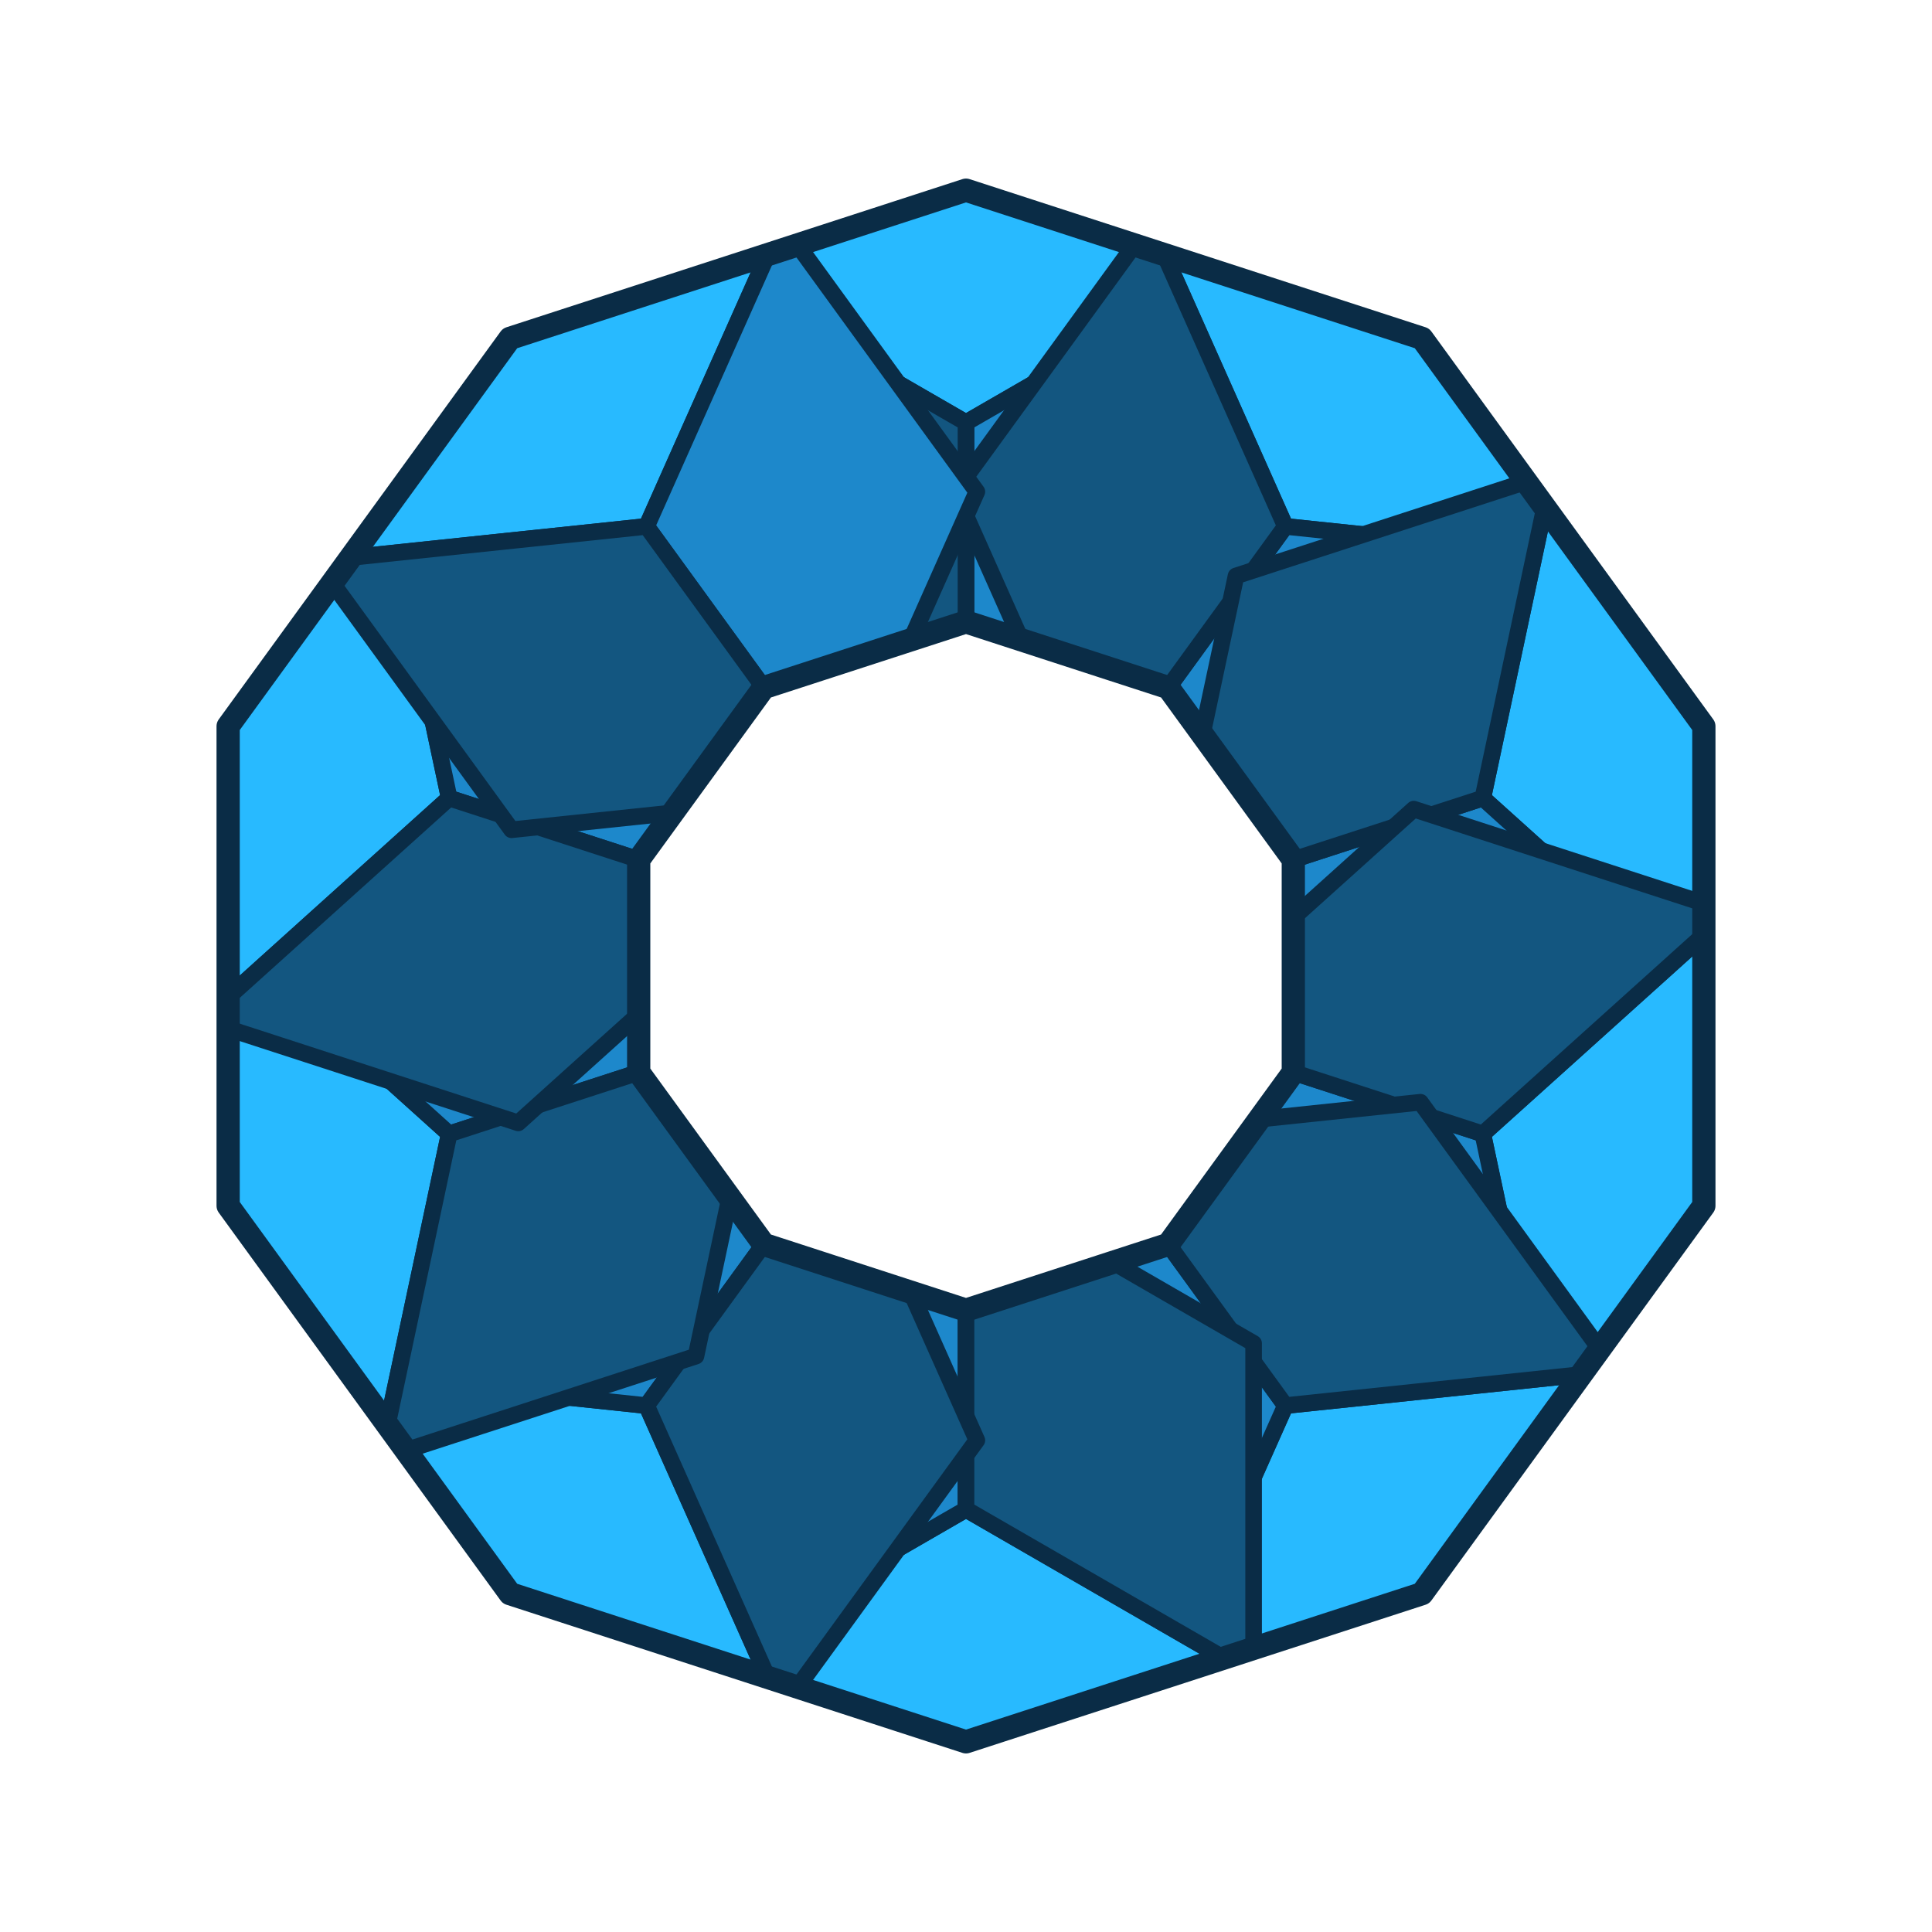
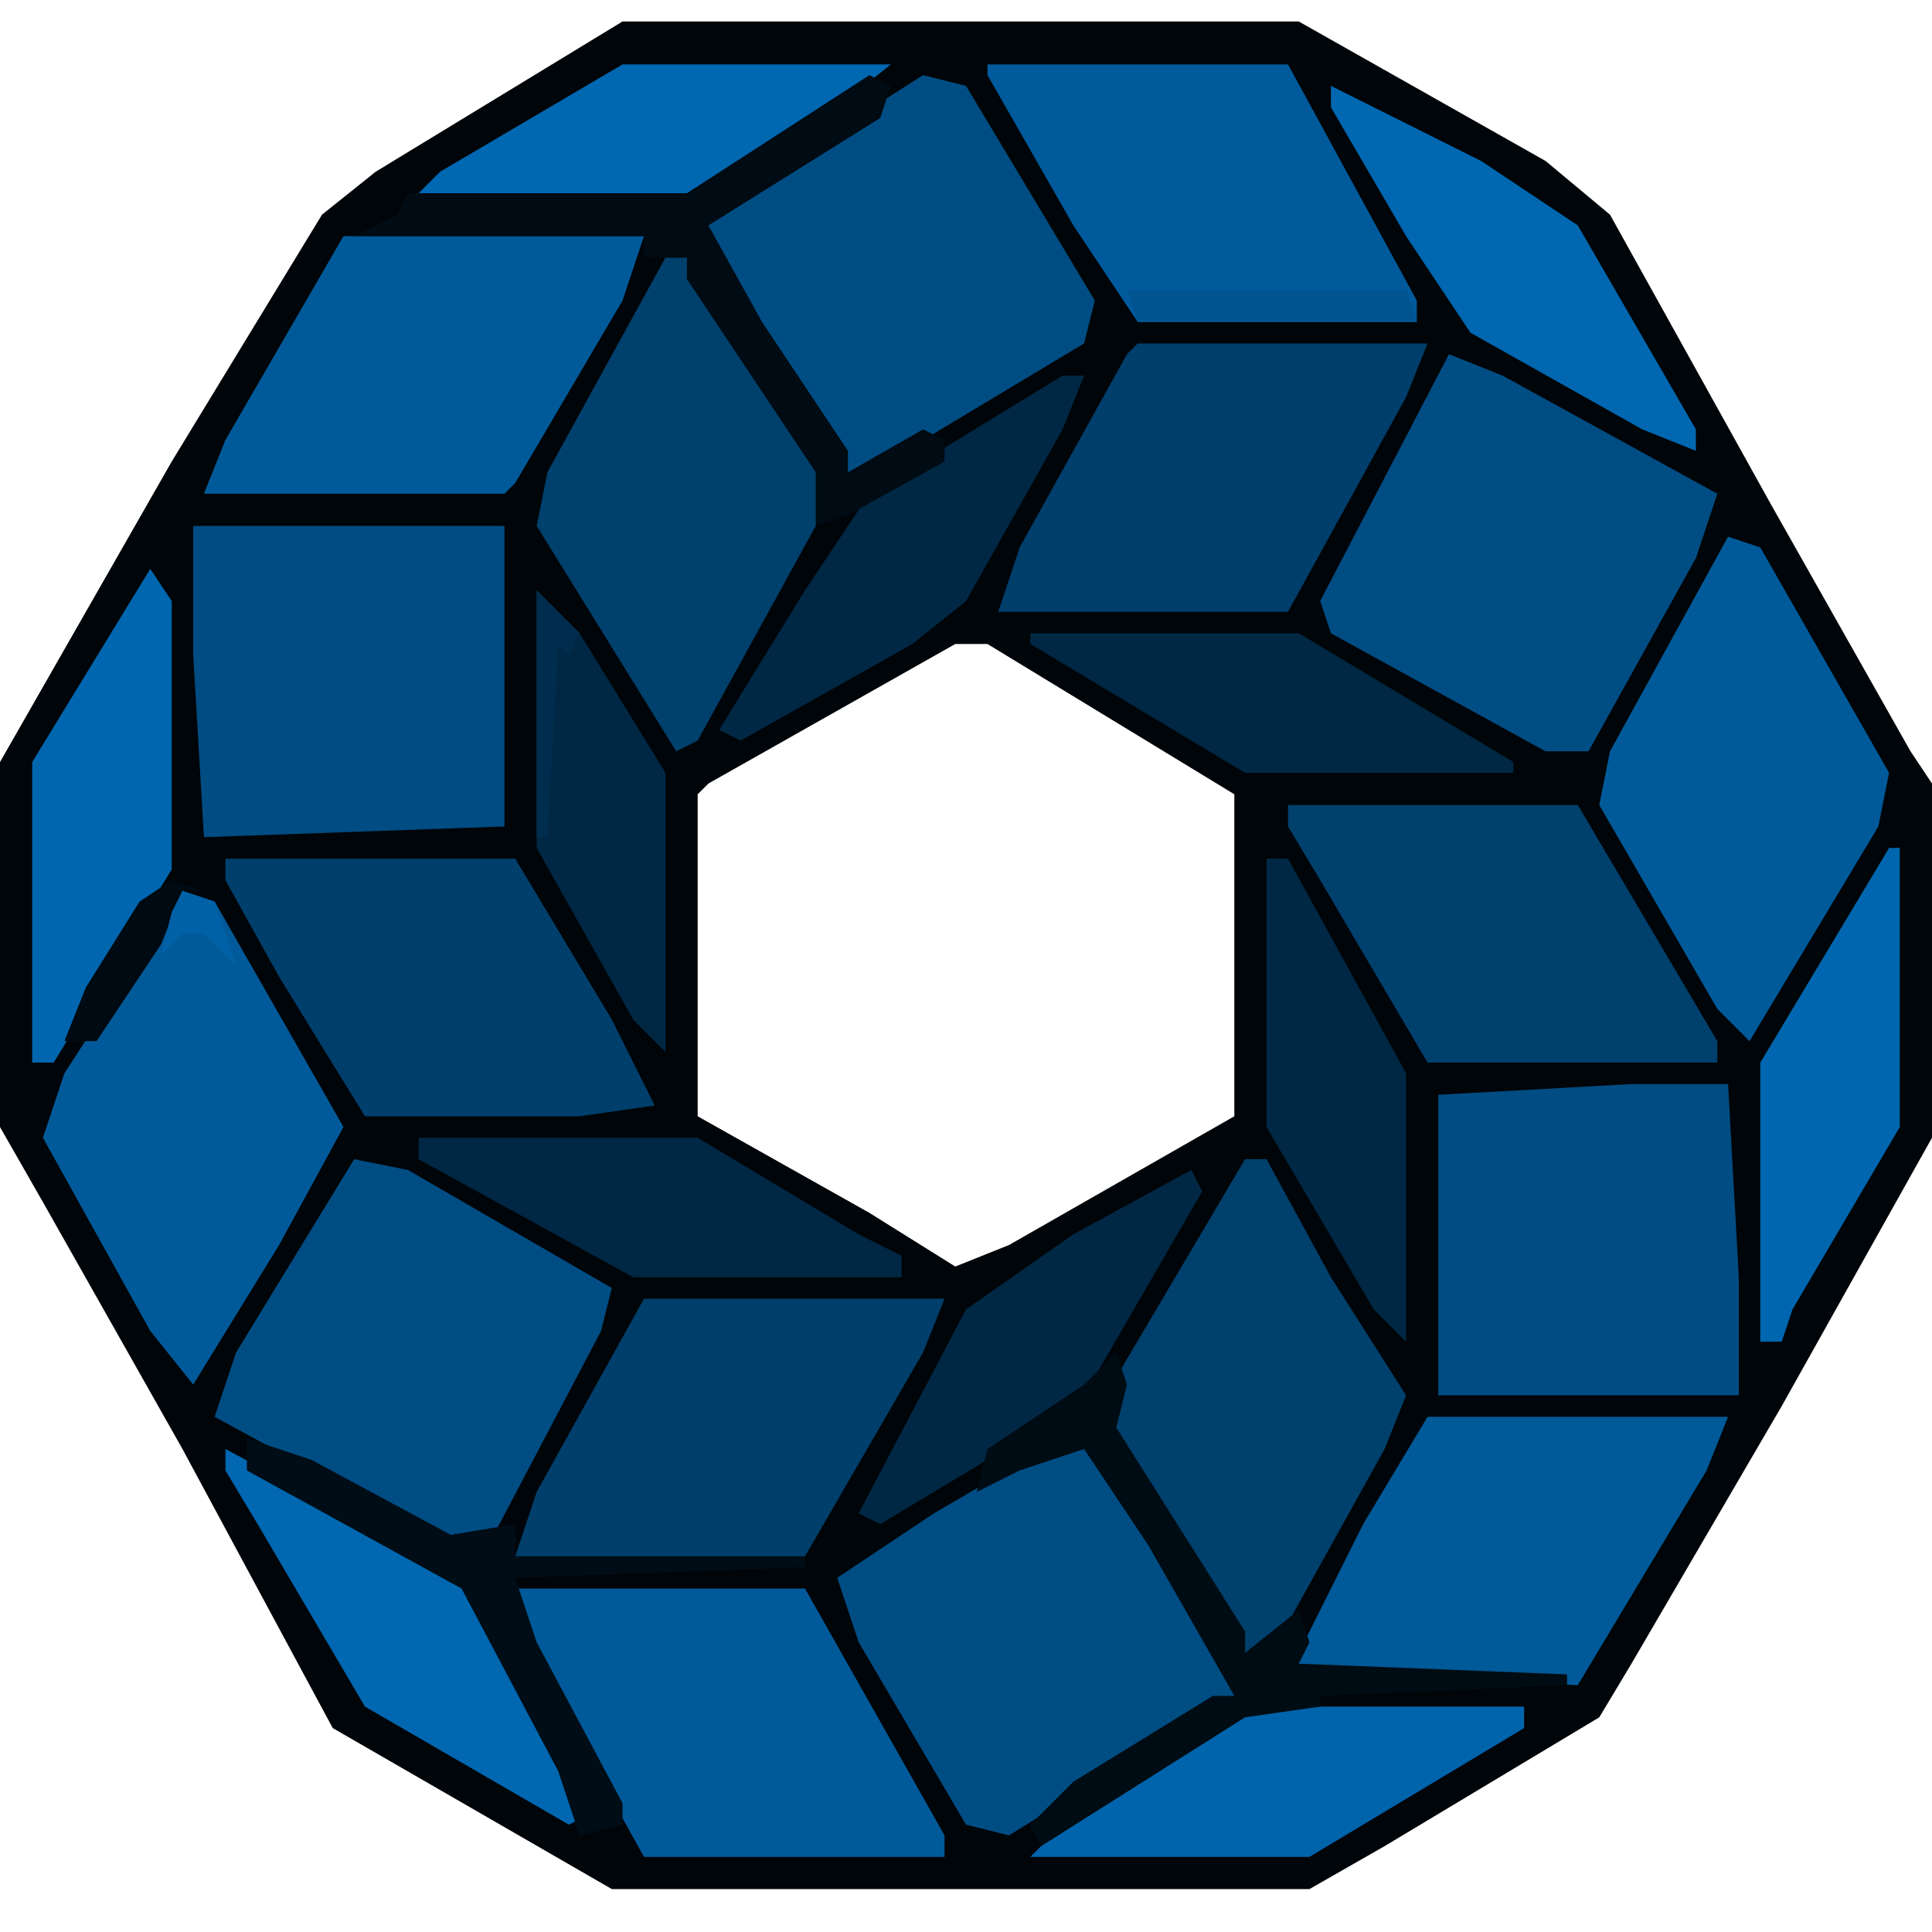
- <svg xmlns="http://www.w3.org/2000/svg" viewBox="0 0 256 256" width="256" height="256">
-   <defs>
-     <clipPath id="ring">
-       <path d="M128.00,25.20 L188.42,44.83 L225.77,96.23 L225.77,159.77 L188.42,211.17 L128.00,230.80 L67.58,211.17 L30.23,159.77 L30.23,96.23 L67.58,44.83Z M101.20,91.11 L84.63,113.91 L84.63,142.09 L101.20,164.89 L128.00,173.60 L154.80,164.89 L171.37,142.09 L171.37,113.91 L154.80,91.11 L128.00,82.40Z" fill-rule="evenodd" />
-     </clipPath>
-   </defs>
-   <path d="M128.00,25.20 L188.42,44.83 L225.77,96.23 L225.77,159.77 L188.42,211.17 L128.00,230.80 L67.58,211.17 L30.23,159.77 L30.23,96.23 L67.58,44.83Z M101.20,91.11 L84.63,113.91 L84.63,142.09 L101.20,164.89 L128.00,173.60 L154.80,164.89 L171.37,142.09 L171.37,113.91 L154.80,91.11 L128.00,82.40Z" fill-rule="evenodd" fill="#1d88cb" />
-   <g clip-path="url(#ring)">
-     <polygon points="128.00,12.00 166.11,34.00 128.00,56.00 89.89,34.00" fill="#28baff" stroke="#0a2c46" stroke-width="2.20" stroke-linejoin="round" />
-     <polygon points="166.11,34.00 166.11,78.00 128.00,100.00 128.00,56.00" fill="#1d88cb" stroke="#0a2c46" stroke-width="2.20" stroke-linejoin="round" />
-     <polygon points="89.89,34.00 128.00,56.00 128.00,100.00 89.89,78.00" fill="#135680" stroke="#0a2c46" stroke-width="2.20" stroke-linejoin="round" />
-     <polygon points="196.18,34.15 214.08,74.35 170.32,69.75 152.42,29.55" fill="#28baff" stroke="#0a2c46" stroke-width="2.20" stroke-linejoin="round" />
-     <polygon points="214.08,74.35 188.22,109.95 144.46,105.35 170.32,69.75" fill="#1d88cb" stroke="#0a2c46" stroke-width="2.20" stroke-linejoin="round" />
-     <polygon points="152.42,29.55 170.32,69.75 144.46,105.35 126.56,65.15" fill="#135680" stroke="#0a2c46" stroke-width="2.20" stroke-linejoin="round" />
-     <polygon points="238.32,92.15 229.17,135.19 196.48,105.75 205.62,62.71" fill="#28baff" stroke="#0a2c46" stroke-width="2.20" stroke-linejoin="round" />
-     <polygon points="229.17,135.19 187.33,148.79 154.63,119.35 196.48,105.75" fill="#1d88cb" stroke="#0a2c46" stroke-width="2.20" stroke-linejoin="round" />
-     <polygon points="205.62,62.71 196.48,105.75 154.63,119.35 163.78,76.31" fill="#135680" stroke="#0a2c46" stroke-width="2.20" stroke-linejoin="round" />
-     <polygon points="238.32,163.85 205.62,193.29 196.48,150.25 229.17,120.81" fill="#28baff" stroke="#0a2c46" stroke-width="2.20" stroke-linejoin="round" />
-     <polygon points="205.62,193.29 163.78,179.69 154.63,136.65 196.48,150.25" fill="#1d88cb" stroke="#0a2c46" stroke-width="2.20" stroke-linejoin="round" />
-     <polygon points="229.17,120.81 196.48,150.25 154.63,136.65 187.33,107.21" fill="#135680" stroke="#0a2c46" stroke-width="2.20" stroke-linejoin="round" />
-     <polygon points="196.18,221.85 152.42,226.45 170.32,186.25 214.08,181.65" fill="#28baff" stroke="#0a2c46" stroke-width="2.20" stroke-linejoin="round" />
-     <polygon points="152.42,226.45 126.56,190.85 144.46,150.65 170.32,186.25" fill="#1d88cb" stroke="#0a2c46" stroke-width="2.20" stroke-linejoin="round" />
-     <polygon points="214.08,181.65 170.32,186.25 144.46,150.65 188.22,146.05" fill="#135680" stroke="#0a2c46" stroke-width="2.20" stroke-linejoin="round" />
-     <polygon points="128.00,244.00 89.89,222.00 128.00,200.00 166.11,222.00" fill="#28baff" stroke="#0a2c46" stroke-width="2.20" stroke-linejoin="round" />
-     <polygon points="89.89,222.00 89.89,178.00 128.00,156.00 128.00,200.00" fill="#1d88cb" stroke="#0a2c46" stroke-width="2.20" stroke-linejoin="round" />
-     <polygon points="166.11,222.00 128.00,200.00 128.00,156.00 166.11,178.00" fill="#135680" stroke="#0a2c46" stroke-width="2.20" stroke-linejoin="round" />
-     <polygon points="59.82,221.85 41.92,181.65 85.68,186.25 103.58,226.45" fill="#28baff" stroke="#0a2c46" stroke-width="2.20" stroke-linejoin="round" />
-     <polygon points="41.92,181.65 67.78,146.05 111.54,150.65 85.68,186.25" fill="#1d88cb" stroke="#0a2c46" stroke-width="2.20" stroke-linejoin="round" />
-     <polygon points="103.58,226.45 85.68,186.25 111.54,150.65 129.44,190.85" fill="#135680" stroke="#0a2c46" stroke-width="2.20" stroke-linejoin="round" />
-     <polygon points="17.68,163.85 26.83,120.81 59.52,150.25 50.38,193.29" fill="#28baff" stroke="#0a2c46" stroke-width="2.20" stroke-linejoin="round" />
-     <polygon points="26.83,120.81 68.67,107.21 101.37,136.65 59.52,150.25" fill="#1d88cb" stroke="#0a2c46" stroke-width="2.20" stroke-linejoin="round" />
-     <polygon points="50.38,193.29 59.52,150.25 101.37,136.65 92.22,179.69" fill="#135680" stroke="#0a2c46" stroke-width="2.20" stroke-linejoin="round" />
-     <polygon points="17.68,92.15 50.38,62.71 59.52,105.75 26.83,135.19" fill="#28baff" stroke="#0a2c46" stroke-width="2.20" stroke-linejoin="round" />
-     <polygon points="50.38,62.71 92.22,76.31 101.37,119.35 59.52,105.75" fill="#1d88cb" stroke="#0a2c46" stroke-width="2.20" stroke-linejoin="round" />
-     <polygon points="26.83,135.19 59.52,105.75 101.37,119.35 68.67,148.79" fill="#135680" stroke="#0a2c46" stroke-width="2.20" stroke-linejoin="round" />
-     <polygon points="59.82,34.15 103.58,29.55 85.68,69.75 41.92,74.35" fill="#28baff" stroke="#0a2c46" stroke-width="2.20" stroke-linejoin="round" />
-     <polygon points="103.58,29.55 129.44,65.15 111.54,105.35 85.68,69.75" fill="#1d88cb" stroke="#0a2c46" stroke-width="2.20" stroke-linejoin="round" />
-     <polygon points="41.92,74.35 85.68,69.75 111.54,105.35 67.78,109.95" fill="#135680" stroke="#0a2c46" stroke-width="2.20" stroke-linejoin="round" />
-   </g>
-   <path d="M128.00,25.20 L188.42,44.83 L225.77,96.23 L225.77,159.77 L188.42,211.17 L128.00,230.80 L67.58,211.17 L30.23,159.77 L30.23,96.23 L67.58,44.83Z M101.20,91.11 L84.63,113.91 L84.63,142.09 L101.20,164.89 L128.00,173.60 L154.80,164.89 L171.37,142.09 L171.37,113.91 L154.80,91.11 L128.00,82.40Z" fill-rule="evenodd" fill="none" stroke="#0a2c46" stroke-width="3.08" stroke-linejoin="round" />
+ <svg xmlns="http://www.w3.org/2000/svg" version="1.1" width="180" height="180">
+   <path d="M0,0 L63,0 L86,13 L92,18 L107,45 L120,68 L122,71 L122,104 L108,129 L94,153 L91,158 L71,170 L64,174 L-1,174 L-27,159 L-41,133 L-54,110 L-58,103 L-58,69 L-42,41 L-28,18 L-23,14 Z M31,58 L8,71 L7,72 L7,102 L23,111 L31,116 L36,114 L57,102 L57,72 L34,58 Z " fill="#000509" transform="translate(58,2)" />
+   <path d="M0,0 L29,0 L29,28 L1,29 L0,12 Z " fill="#004c83" transform="translate(18,49)" />
+   <path d="M0,0 L5,2 L25,13 L23,19 L13,37 L9,37 L-11,26 L-12,23 Z " fill="#004d84" transform="translate(135,33)" />
+   <path d="M0,0 L4,2 L16,22 L16,24 L-5,37 L-9,36 L-19,19 L-21,13 L-12,7 Z " fill="#004d84" transform="translate(99,134)" />
+   <path d="M0,0 L9,0 L10,18 L10,29 L-18,29 L-18,1 Z " fill="#004c83" transform="translate(152,101)" />
+   <path d="M0,0 L5,1 L24,12 L23,16 L13,35 L9,36 L-13,24 L-11,18 Z " fill="#004d84" transform="translate(33,108)" />
+   <path d="M0,0 L4,1 L13,16 L16,21 L15,25 L0,34 L-5,37 L-7,37 L-19,18 L-21,14 L-11,7 Z " fill="#004d84" transform="translate(86,7)" />
+   <path d="M0,0 L28,0 L41,23 L41,25 L13,25 L3,7 Z " fill="#005a9a" transform="translate(47,148)" />
+   <path d="M0,0 L27,0 L25,5 L14,25 L-13,25 L-11,19 L-1,1 Z " fill="#003e6b" transform="translate(106,32)" />
+   <path d="M0,0 L28,0 L26,6 L16,23 L15,24 L-13,24 L-11,19 Z " fill="#005a9a" transform="translate(32,22)" />
+   <path d="M0,0 L28,0 L26,5 L14,25 L-13,24 L-6,10 Z " fill="#005998" transform="translate(133,132)" />
+   <path d="M0,0 L2,0 L8,11 L15,22 L13,27 L3,45 L0,46 L-12,26 L-13,22 Z " fill="#00406d" transform="translate(116,108)" />
+   <path d="M0,0 L3,1 L15,22 L14,27 L2,47 L-1,44 L-12,25 L-11,20 Z " fill="#005a9a" transform="translate(161,50)" />
+   <path d="M0,0 L28,0 L26,5 L15,24 L-12,24 L-10,18 Z " fill="#003f6c" transform="translate(60,121)" />
+   <path d="M0,0 L3,1 L15,22 L9,33 L1,46 L-3,41 L-13,23 L-11,17 Z " fill="#005a9a" transform="translate(17,83)" />
+   <path d="M0,0 L2,0 L15,20 L14,25 L3,45 L1,46 L-12,25 L-11,20 Z " fill="#00406d" transform="translate(62,24)" />
+   <path d="M0,0 L27,0 L36,15 L40,23 L33,24 L13,24 L5,11 L0,2 Z " fill="#003f6c" transform="translate(21,80)" />
+   <path d="M0,0 L28,0 L40,22 L40,24 L14,24 L8,15 L0,1 Z " fill="#005a9b" transform="translate(92,6)" />
+   <path d="M0,0 L27,0 L40,22 L40,24 L13,24 L3,7 L0,2 Z " fill="#00406d" transform="translate(120,75)" />
+   <path d="M0,0 L2,3 L2,28 L-9,46 L-11,46 L-11,18 Z " fill="#0066af" transform="translate(14,53)" />
+   <path d="M0,0 L26,0 L26,2 L6,14 L-20,14 L-16,10 Z " fill="#0064ac" transform="translate(116,159)" />
+   <path d="M0,0 L15,8 L24,14 L34,34 L32,35 L13,24 L3,7 L0,2 Z " fill="#0067b0" transform="translate(21,135)" />
+   <path d="M0,0 L14,7 L23,13 L34,32 L34,34 L29,32 L13,23 L7,14 L0,2 Z " fill="#0067b0" transform="translate(124,8)" />
+   <path d="M0,0 L1,0 L1,26 L-9,43 L-10,46 L-12,46 L-12,20 Z " fill="#0066af" transform="translate(176,79)" />
+   <path d="M0,0 L26,0 L41,9 L45,11 L45,13 L20,13 L0,2 Z " fill="#002743" transform="translate(39,106)" />
+   <path d="M0,0 L2,0 L13,20 L13,45 L10,42 L0,25 Z " fill="#002845" transform="translate(118,80)" />
+   <path d="M0,0 L2,0 L0,5 L-9,21 L-14,25 L-30,34 L-32,33 L-24,20 L-18,11 Z " fill="#002845" transform="translate(99,35)" />
+   <path d="M0,0 L25,0 L20,4 L6,13 L-20,13 L-17,10 Z " fill="#0067b1" transform="translate(58,6)" />
+   <path d="M0,0 L25,0 L45,12 L45,13 L20,13 L0,1 Z " fill="#002844" transform="translate(96,59)" />
+   <path d="M0,0 L1,2 L-10,21 L-19,27 L-29,33 L-31,32 L-21,13 L-11,6 Z " fill="#002845" transform="translate(111,109)" />
+   <path d="M0,0 L4,4 L12,17 L12,43 L9,40 L0,24 Z " fill="#002845" transform="translate(50,55)" />
+   <path d="M0,0 L1,3 L0,7 L12,26 L12,28 L17,24 L18,27 L17,29 L42,30 L42,31 L19,32 L19,33 L12,34 L-7,46 L-8,44 L-4,40 L9,32 L11,32 L3,18 L-3,9 L-9,11 L-13,13 L-12,9 L-3,3 Z " fill="#000c14" transform="translate(104,126)" />
+   <path d="M0,0 L2,1 L1,4 L-15,14 L-10,23 L-2,35 L-2,37 L5,33 L7,34 L7,36 L-2,41 L-5,42 L-5,37 L-17,19 L-17,17 L-21,17 L-21,15 L-48,15 L-44,13 L-43,11 L-17,11 Z " fill="#000b13" transform="translate(81,7)" />
+   <path d="M0,0 L6,2 L19,9 L25,8 L25,11 L52,11 L52,12 L25,13 L27,19 L35,34 L35,36 L31,37 L29,31 L20,14 L0,3 Z " fill="#000d17" transform="translate(23,134)" />
+   <path d="M0,0 L26,0 L27,3 L1,3 Z " fill="#005490" transform="translate(105,27)" />
+   <path d="M0,0 L3,1 L1,1 L-1,6 L-7,15 L-10,15 L-8,10 L-3,2 Z " fill="#000a12" transform="translate(16,82)" />
+   <path d="M0,0 L4,4 L3,6 L2,5 L1,23 L0,23 Z " fill="#002d4e" transform="translate(50,55)" />
+   <path d="M0,0 L3,1 L5,7 L2,4 L0,4 L-2,6 L-1,2 Z " fill="#0061a6" transform="translate(17,83)" />
</svg>
